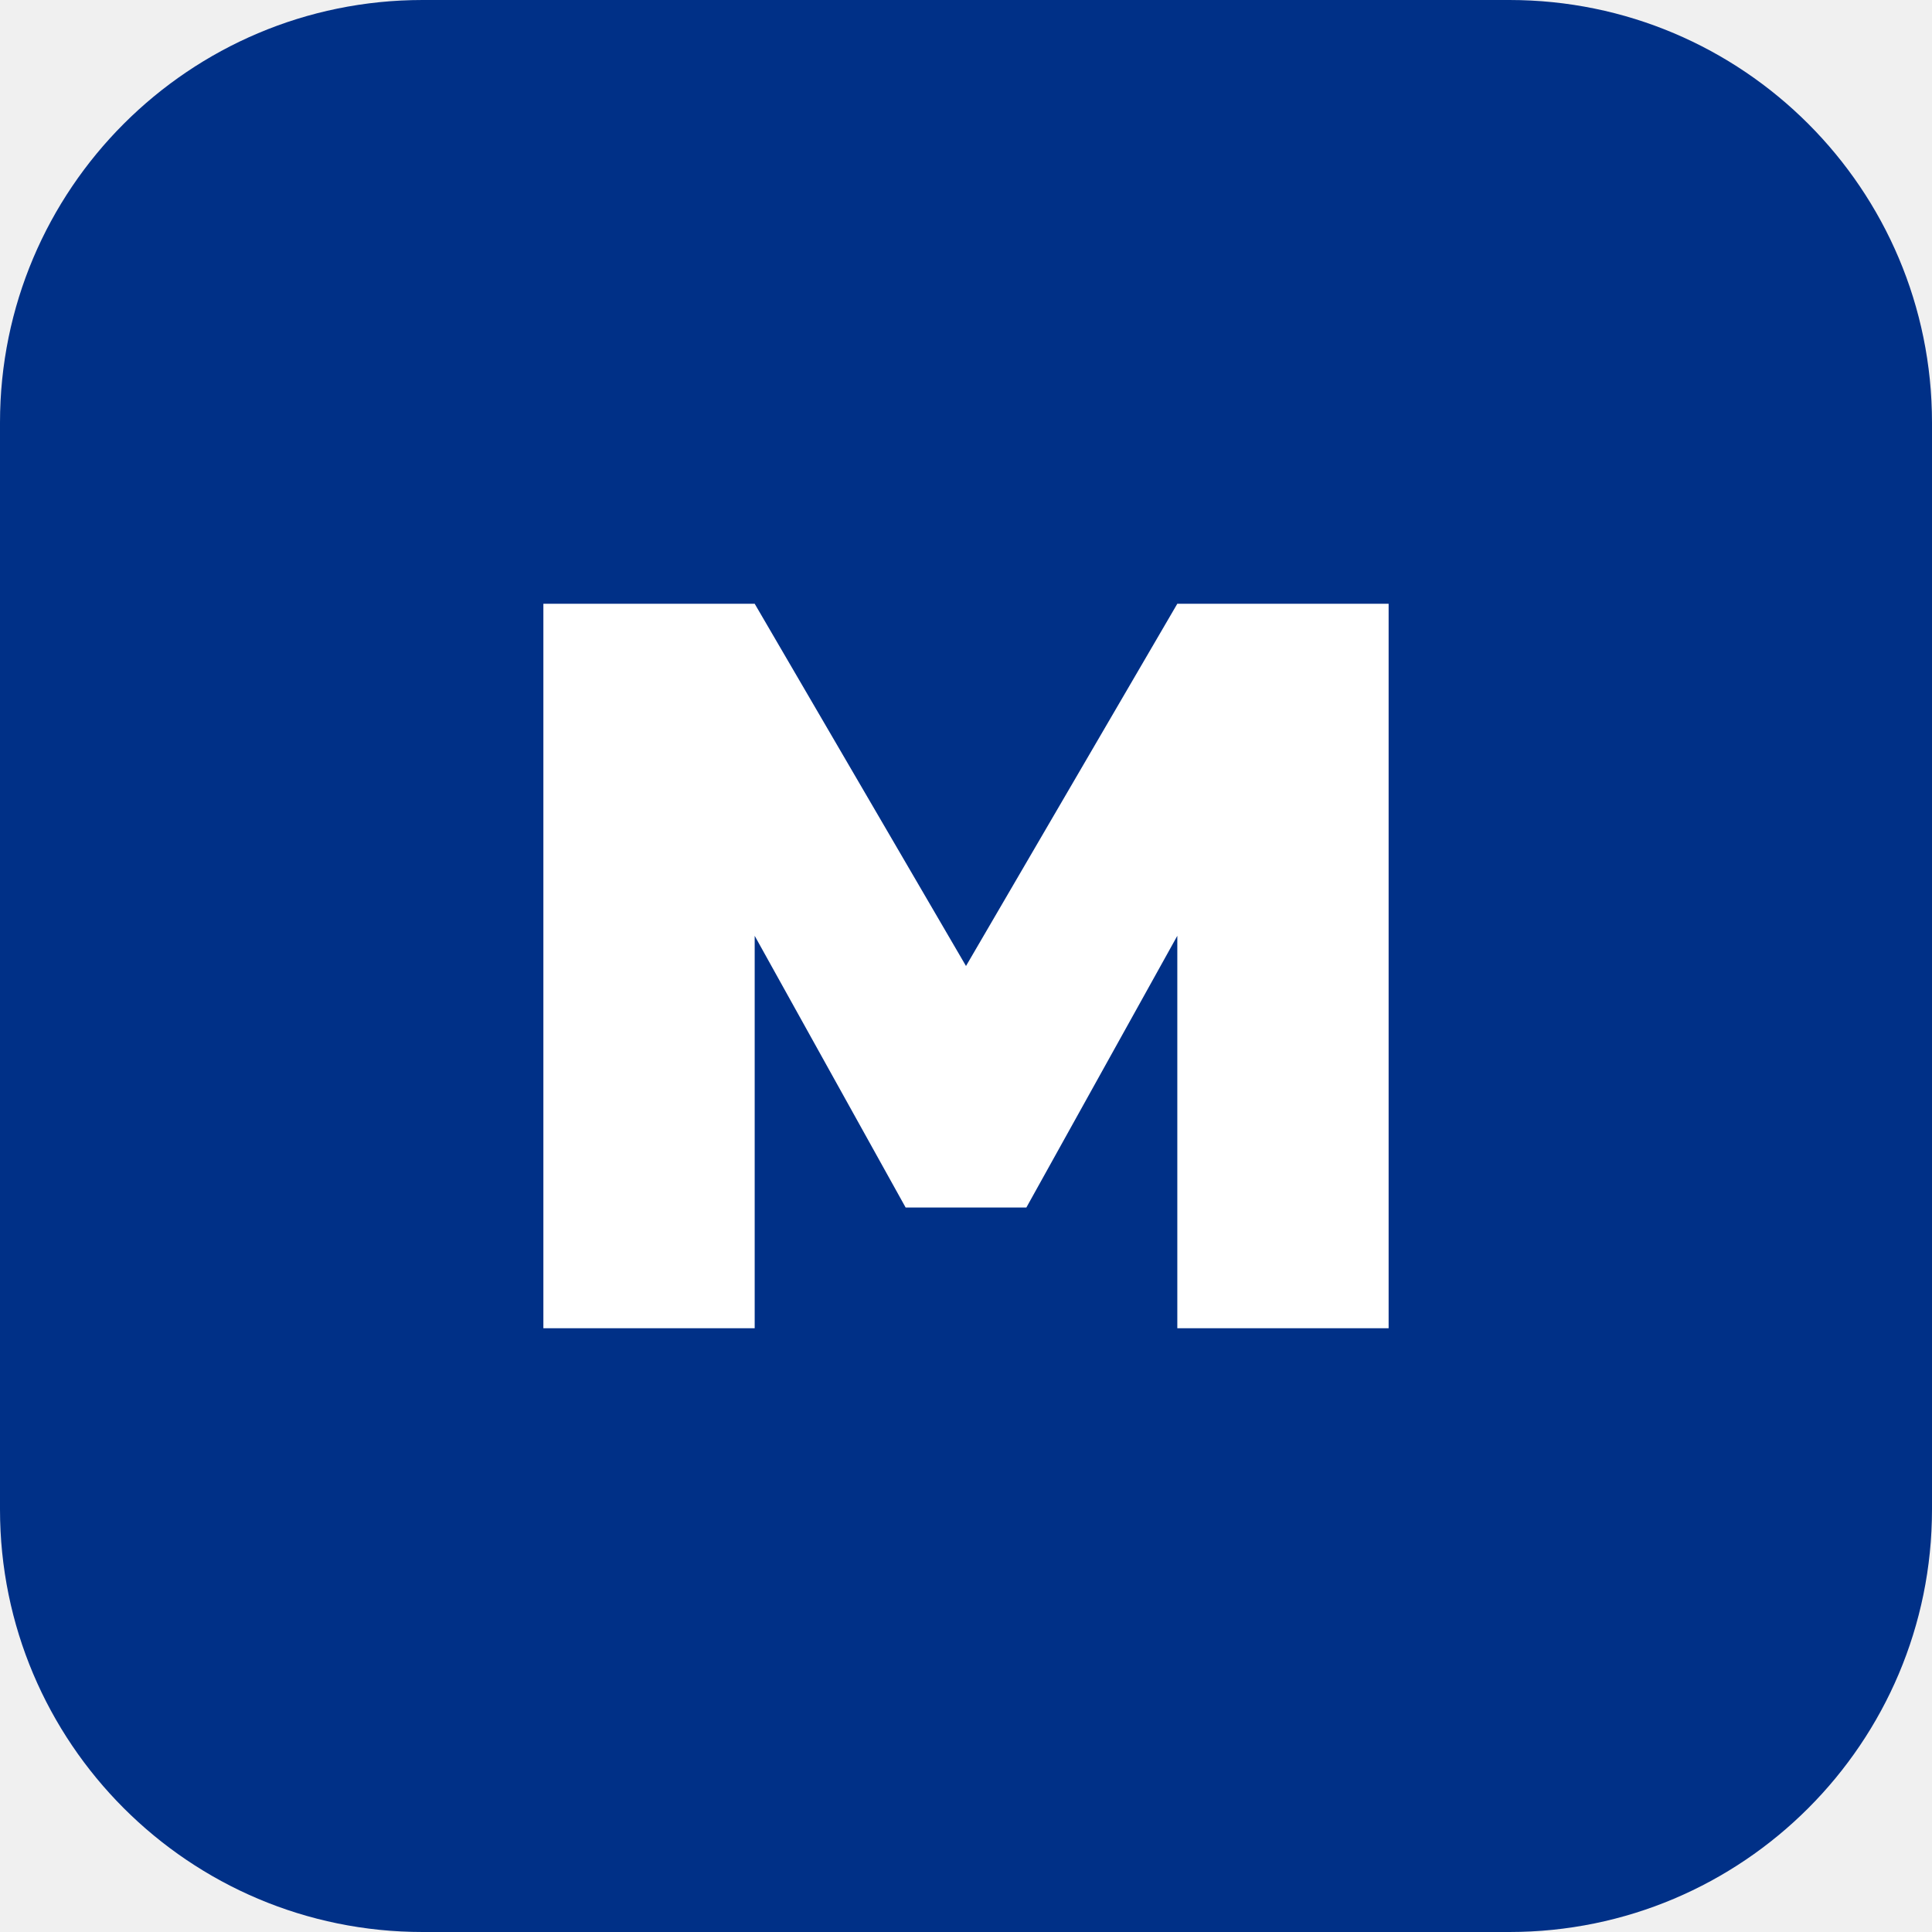
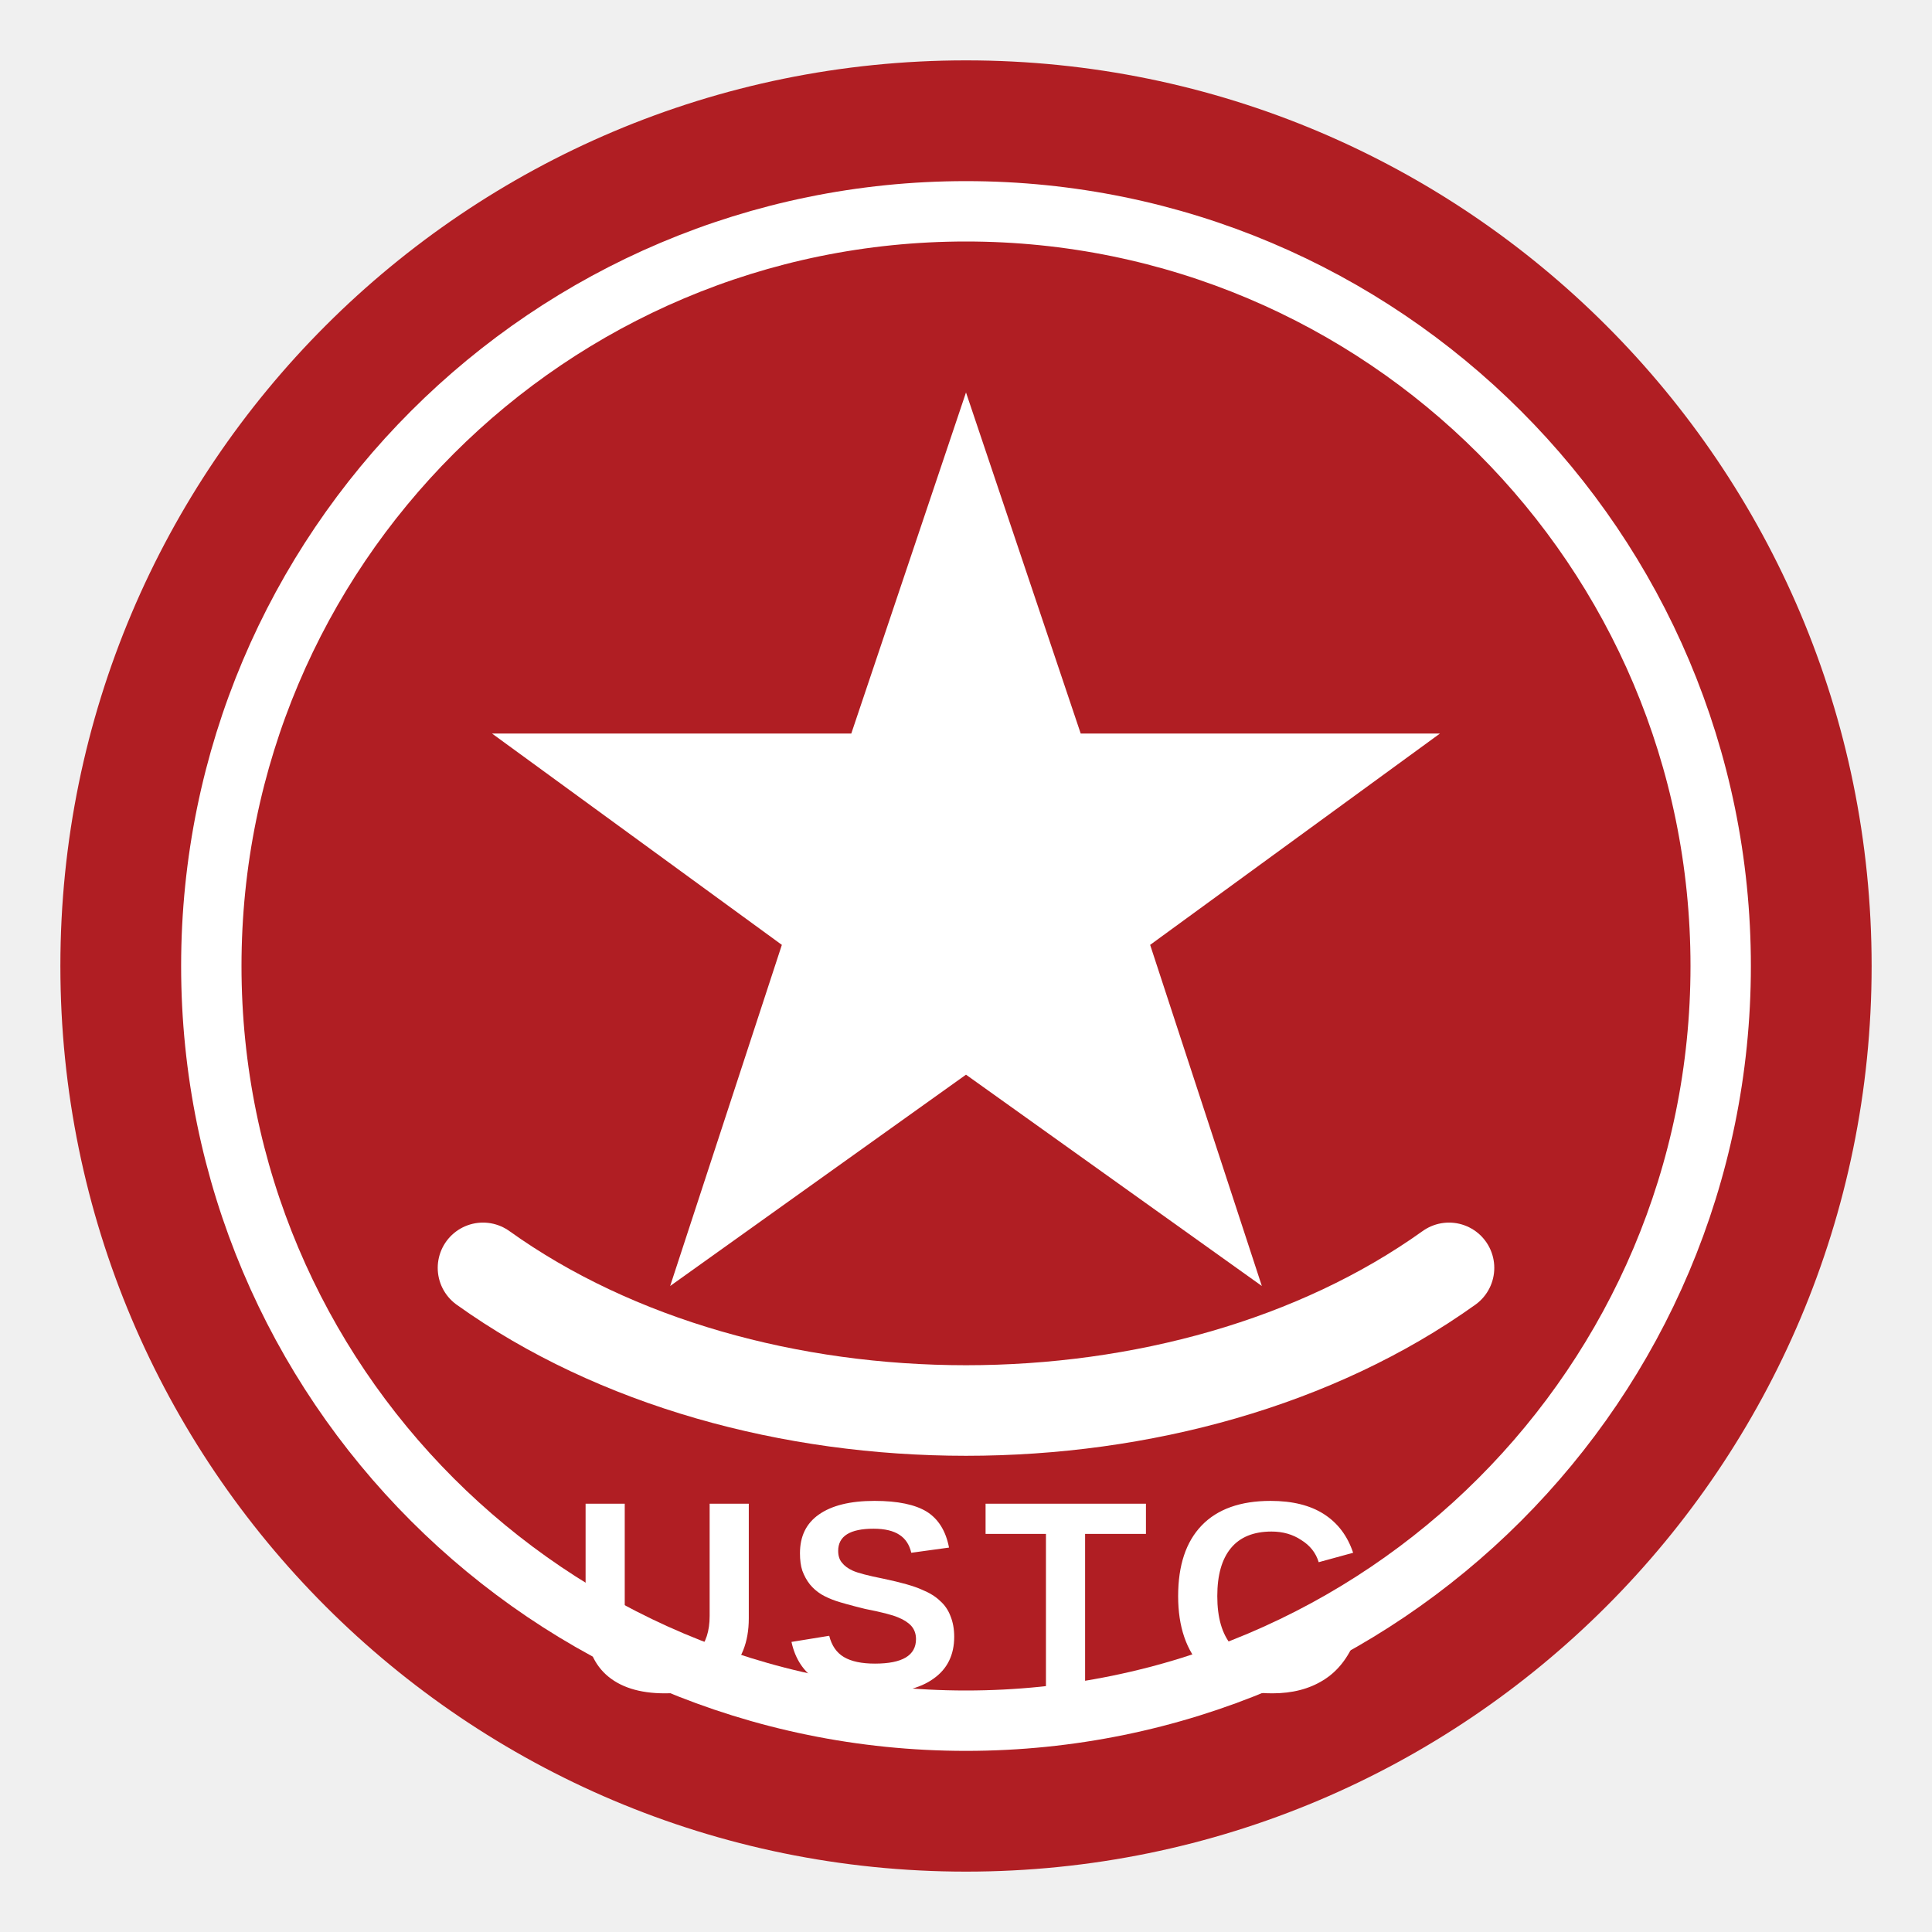
- <svg xmlns="http://www.w3.org/2000/svg" viewBox="0 0 64 64">
-   <rect width="64" height="64" rx="14" fill="#003087" />
-   <path d="M18 44V20h7l7 12 7-12h7v24h-7V31l-5 9h-4l-5-9v13h-7z" fill="#fff" />
+ <svg xmlns="http://www.w3.org/2000/svg" viewBox="0 0 64 64" role="img" aria-label="USTC logo">
+   <circle cx="32" cy="32" r="30" fill="#b01e23" />
+   <circle cx="32" cy="32" r="25" fill="none" stroke="#fff" stroke-width="2" />
+   <path d="M32 13l3.8 11.3h11.9l-9.6 7 3.7 11.3-9.8-7-9.8 7 3.7-11.3-9.6-7h11.9z" fill="#fff" />
+   <path d="M16 42c8.8 6.3 23.2 6.3 32 0" fill="none" stroke="#fff" stroke-width="3" stroke-linecap="round" />
+   <text x="32" y="56" text-anchor="middle" font-family="Arial, Helvetica, sans-serif" font-size="9" font-weight="700" fill="#fff" letter-spacing=".6">USTC</text>
</svg>
